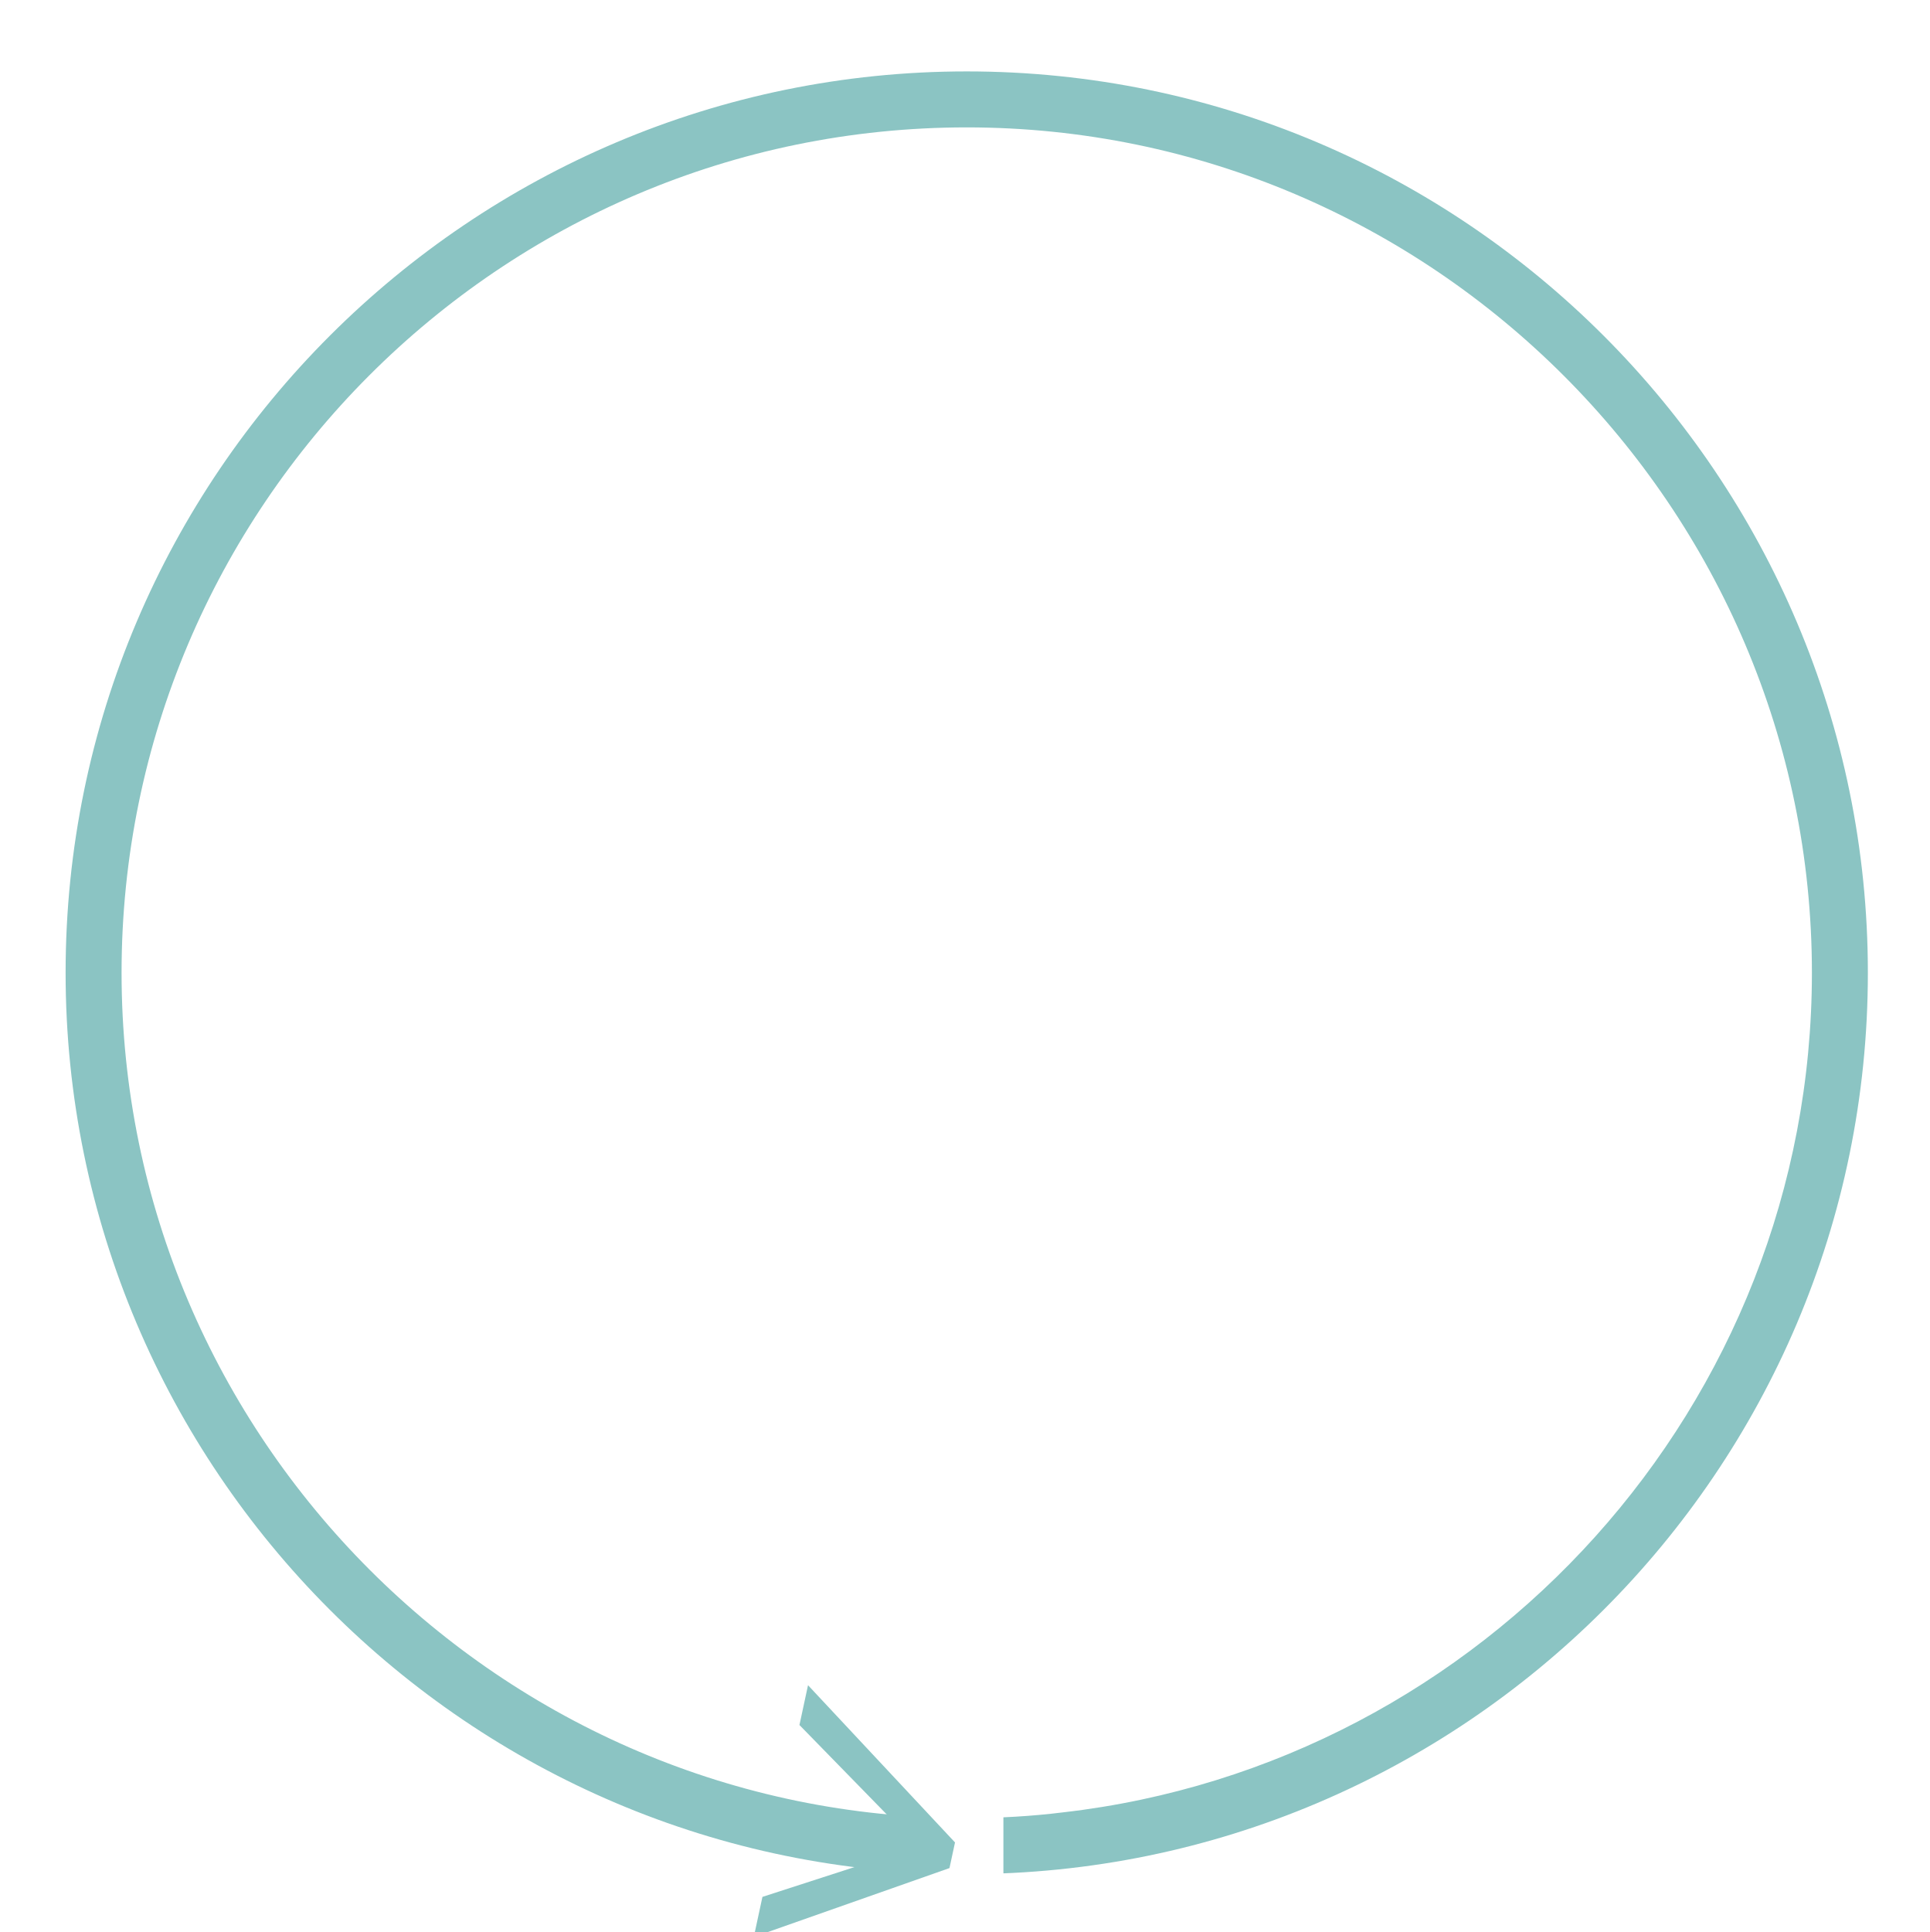
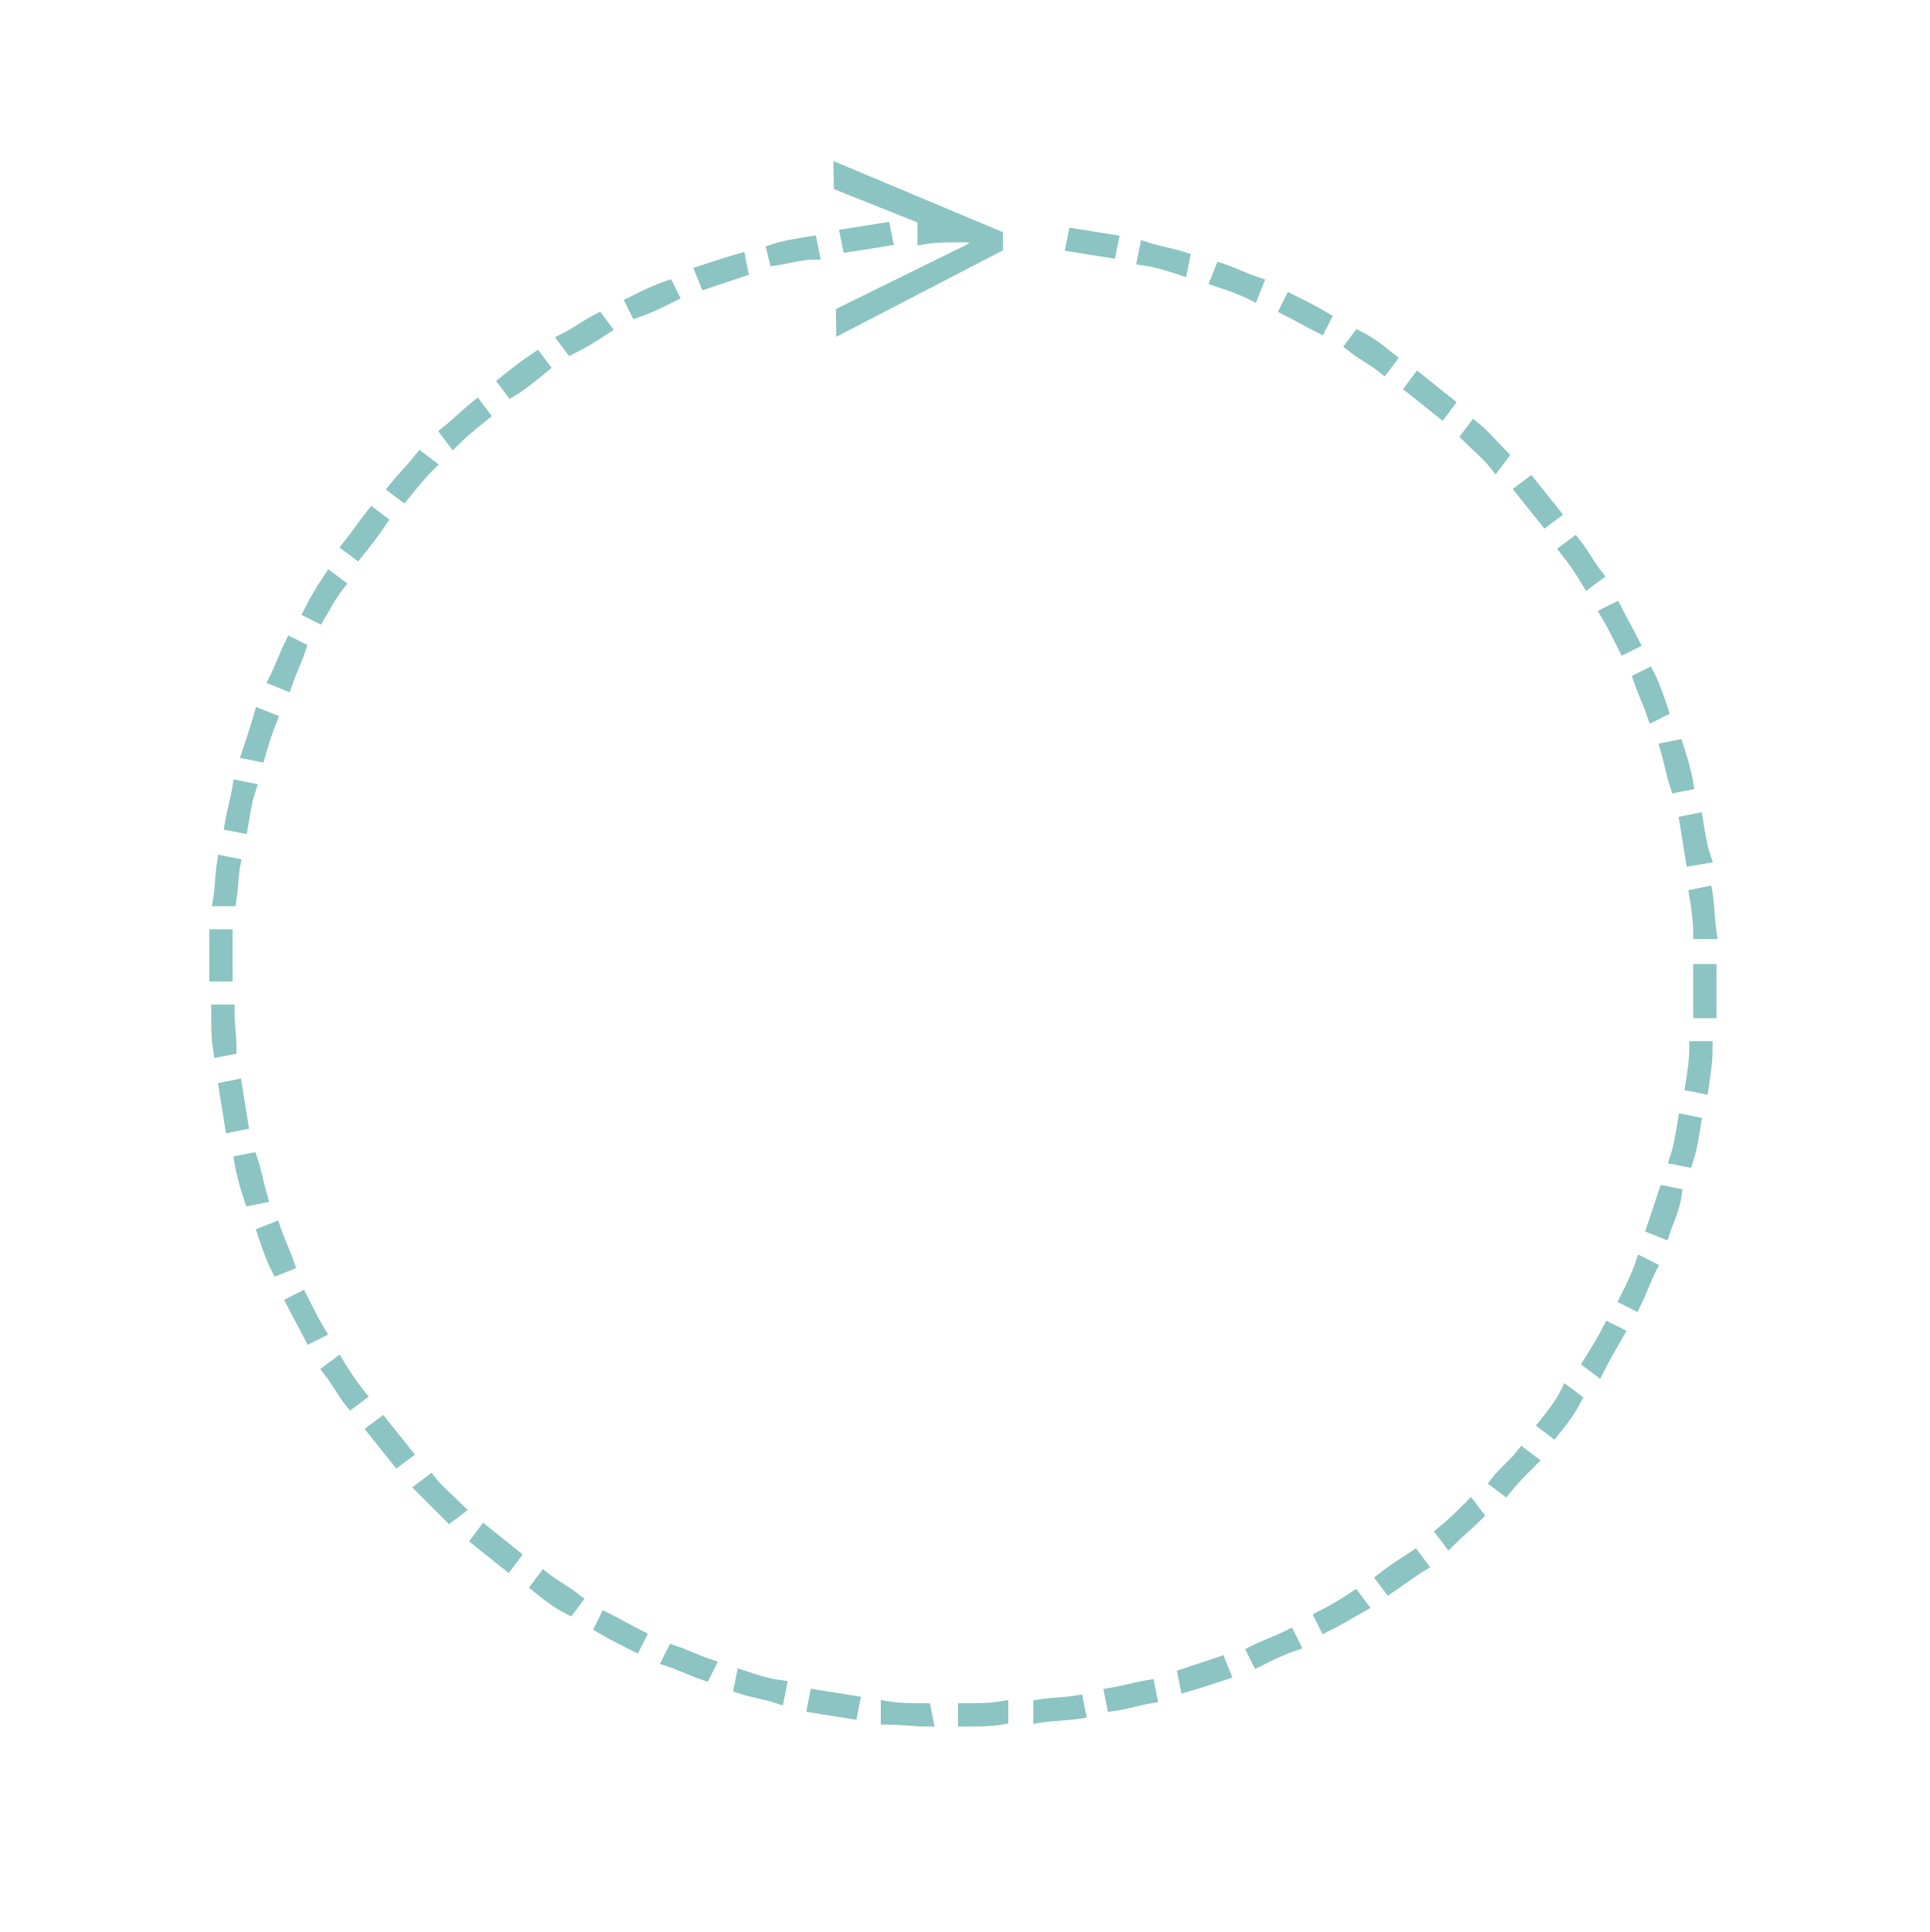
- <svg xmlns="http://www.w3.org/2000/svg" xmlns:xlink="http://www.w3.org/1999/xlink" version="1.1" id="Layer_1" x="0px" y="0px" viewBox="0 0 100 100.1" style="enable-background:new 0 0 100 100.1;" xml:space="preserve">
+ <svg xmlns="http://www.w3.org/2000/svg" version="1.1" x="0px" y="0px" viewBox="0 0 100 100.1" style="enable-background:new 0 0 100 100.1;" xml:space="preserve">
  <style type="text/css">
- 	.st0{clip-path:url(#SVGID_2_);}
- 	.st1{fill:#8BC4C3;}
- 	.st2{font-family:'Rajdhani-Bold';}
- 	.st3{font-size:27.129px;}
+ 	.st0{fill:#8BC4C3;stroke:#8BC4C3;stroke-width:0.709;stroke-miterlimit:10;}
+ 	.st1{fill:none;}
+ 	.st2{fill:#8BC4C3;}
+ 	.st3{font-family:'Rajdhani-Bold';}
+ 	.st4{font-size:18.495px;}
+ 	.st5{display:none;}
+ 	.st6{display:inline;fill:none;stroke:#8BC4C3;stroke-miterlimit:10;}
+ 	.st7{display:inline;fill:none;stroke:#CE8669;stroke-width:0.709;stroke-miterlimit:10;}
+ 	.st8{display:inline;fill:none;stroke:#CE8669;stroke-miterlimit:10;}
</style>
-   <g>
+   <g id="Layer_1">
    <g>
-       <line x1="18.3" y1="89.6" x2="24.9" y2="88.4" />
-       <line x1="54.9" y1="96.9" x2="54.1" y2="96.4" />
      <g>
-         <defs>
-           <polyline id="SVGID_1_" points="47.8,98.5 47.8,91.7 52,91.7 52,99.3 103.1,98.7 103.3,-1.6 -8,-1.8 -2.3,98.5     " />
-         </defs>
-         <clipPath id="SVGID_2_">
-           <use xlink:href="#SVGID_1_" style="overflow:visible;" />
-         </clipPath>
-         <g class="st0">
-           <path class="st1" d="M50.1,97.1c-25.8,0-46.7-21-46.7-46.7c0-25.8,21-46.7,46.7-46.7c25.8,0,46.7,21,46.7,46.7      C96.8,76.2,75.8,97.1,50.1,97.1z M50.1,6.6C25.9,6.6,6.3,26.3,6.3,50.4s19.7,43.8,43.8,43.8c1.7,0,3.4-0.1,5-0.3      c21.8-2.5,38.8-21.1,38.8-43.5C93.9,26.3,74.2,6.6,50.1,6.6z" />
+         <g>
+           <path class="st0" d="M50,89.1v-0.5c0.6,0,1.3,0,1.9-0.1V89C51.3,89.1,50.6,89.1,50,89.1z M48,89.1c-0.6,0-1.3-0.1-2-0.1v-0.5      c0.6,0.1,1.3,0.1,1.9,0.1L48,89.1z M53.9,88.9v-0.5c0.6-0.1,1.3-0.1,1.9-0.2l0.1,0.5C55.2,88.8,54.5,88.8,53.9,88.9z M44.1,88.7      c-0.6-0.1-1.3-0.2-1.9-0.3l0.1-0.5c0.6,0.1,1.3,0.2,1.9,0.3L44.1,88.7z M57.7,88.3l-0.1-0.5c0.6-0.1,1.3-0.3,1.9-0.4l0.1,0.5      C59,88,58.4,88.2,57.7,88.3z M40.3,87.9c-0.6-0.2-1.3-0.3-1.9-0.5l0.1-0.5c0.6,0.2,1.2,0.4,1.9,0.5L40.3,87.9z M61.5,87.3      l-0.1-0.5c0.6-0.2,1.2-0.4,1.8-0.6l0.2,0.5C62.8,86.9,62.2,87.1,61.5,87.3z M36.5,86.7c-0.6-0.2-1.2-0.5-1.8-0.7l0.2-0.4      c0.6,0.2,1.2,0.5,1.8,0.7L36.5,86.7z M65.2,86L65,85.6c0.6-0.3,1.2-0.5,1.8-0.8l0.2,0.4C66.4,85.4,65.8,85.7,65.2,86z       M32.9,85.2c-0.6-0.3-1.2-0.6-1.7-0.9l0.2-0.4c0.6,0.3,1.1,0.6,1.7,0.9L32.9,85.2z M68.7,84.2l-0.2-0.4c0.6-0.3,1.1-0.6,1.7-1      l0.3,0.4C69.8,83.6,69.3,83.9,68.7,84.2z M29.5,83.3c-0.6-0.3-1.1-0.7-1.6-1.1l0.3-0.4c0.5,0.4,1.1,0.7,1.6,1.1L29.5,83.3z       M72,82.2l-0.3-0.4c0.5-0.4,1-0.7,1.6-1.1l0.3,0.4C73.1,81.4,72.6,81.8,72,82.2z M26.3,81c-0.5-0.4-1-0.8-1.5-1.2l0.3-0.4      c0.5,0.4,1,0.8,1.5,1.2L26.3,81z M75.1,79.8l-0.3-0.4c0.5-0.4,1-0.9,1.4-1.3l0.3,0.4C76.1,78.9,75.6,79.3,75.1,79.8z M23.3,78.5      c-0.5-0.5-0.9-0.9-1.4-1.4l0.4-0.3c0.4,0.5,0.9,0.9,1.4,1.4L23.3,78.5z M78,77.1l-0.4-0.3c0.4-0.5,0.9-0.9,1.3-1.4l0.4,0.3      C78.9,76.1,78.4,76.6,78,77.1z M20.6,75.6c-0.4-0.5-0.8-1-1.2-1.5l0.4-0.3c0.4,0.5,0.8,1,1.2,1.5L20.6,75.6z M80.5,74.1      l-0.4-0.3c0.4-0.5,0.8-1,1.1-1.6l0.4,0.3C81.3,73.1,80.9,73.6,80.5,74.1z M18.2,72.6c-0.4-0.5-0.7-1.1-1.1-1.6l0.4-0.3      c0.3,0.5,0.7,1.1,1.1,1.6L18.2,72.6z M82.8,70.9l-0.4-0.3c0.3-0.5,0.7-1.1,1-1.7l0.4,0.2C83.4,69.8,83.1,70.3,82.8,70.9z       M16.1,69.2c-0.3-0.6-0.6-1.1-0.9-1.7l0.4-0.2c0.3,0.6,0.6,1.2,0.9,1.7L16.1,69.2z M84.7,67.5l-0.4-0.2c0.3-0.6,0.6-1.2,0.8-1.8      l0.4,0.2C85.2,66.3,85,66.9,84.7,67.5z M14.4,65.7c-0.3-0.6-0.5-1.2-0.7-1.8l0.5-0.2c0.2,0.6,0.5,1.2,0.7,1.8L14.4,65.7z       M86.2,63.8l-0.5-0.2c0.2-0.6,0.4-1.2,0.6-1.8l0.5,0.1C86.7,62.6,86.4,63.2,86.2,63.8z M13,62.1c-0.2-0.6-0.4-1.3-0.5-1.9      l0.5-0.1c0.2,0.6,0.3,1.2,0.5,1.9L13,62.1z M87.4,60.1L86.9,60c0.2-0.6,0.3-1.3,0.4-1.9l0.5,0.1C87.7,58.8,87.6,59.5,87.4,60.1z       M12,58.3c-0.1-0.6-0.2-1.3-0.3-1.9l0.5-0.1c0.1,0.6,0.2,1.3,0.3,1.9L12,58.3z M88.2,56.3l-0.5-0.1c0.1-0.6,0.2-1.3,0.2-1.9h0.5      C88.4,55,88.3,55.6,88.2,56.3z M11.4,54.4c-0.1-0.6-0.1-1.3-0.1-2h0.5c0,0.6,0.1,1.3,0.1,1.9L11.4,54.4z M88.6,52.4h-0.5      c0-0.6,0-1.3,0-1.9v-0.2h0.5v0.2C88.6,51.1,88.6,51.7,88.6,52.4z M11.7,50.5h-0.5v-0.1c0-0.6,0-1.3,0-1.9h0.5      C11.7,49.2,11.7,49.8,11.7,50.5C11.7,50.4,11.7,50.5,11.7,50.5z M88.1,48.3c0-0.6-0.1-1.3-0.2-1.9l0.5-0.1      c0.1,0.6,0.1,1.3,0.2,2H88.1z M11.9,46.6h-0.5c0.1-0.6,0.1-1.3,0.2-1.9l0.5,0.1C12,45.3,12,46,11.9,46.6z M87.7,44.5      c-0.1-0.6-0.2-1.3-0.3-1.9l0.5-0.1c0.1,0.6,0.2,1.3,0.4,1.9L87.7,44.5z M12.5,42.8L12,42.7c0.1-0.6,0.3-1.3,0.4-1.9l0.5,0.1      C12.7,41.5,12.6,42.2,12.5,42.8z M86.9,40.7c-0.2-0.6-0.3-1.2-0.5-1.9l0.5-0.1c0.2,0.6,0.4,1.3,0.5,1.9L86.9,40.7z M13.4,39.1      L12.9,39c0.2-0.6,0.4-1.2,0.6-1.9l0.5,0.2C13.8,37.8,13.6,38.4,13.4,39.1z M85.7,37c-0.2-0.6-0.5-1.2-0.7-1.8l0.4-0.2      c0.3,0.6,0.5,1.2,0.7,1.8L85.7,37z M14.8,35.4l-0.5-0.2c0.3-0.6,0.5-1.2,0.8-1.8l0.4,0.2C15.3,34.2,15,34.8,14.8,35.4z       M84.2,33.5c-0.3-0.6-0.6-1.2-0.9-1.7l0.4-0.2c0.3,0.6,0.6,1.1,0.9,1.7L84.2,33.5z M16.5,31.9l-0.4-0.2c0.3-0.6,0.6-1.1,1-1.7      l0.4,0.3C17.1,30.8,16.8,31.4,16.5,31.9z M82.3,30.1c-0.3-0.5-0.7-1.1-1.1-1.6l0.4-0.3c0.4,0.5,0.7,1.1,1.1,1.6L82.3,30.1z       M18.5,28.6l-0.4-0.3c0.4-0.5,0.8-1.1,1.2-1.6l0.4,0.3C19.3,27.6,18.9,28.1,18.5,28.6z M80.1,26.9c-0.4-0.5-0.8-1-1.2-1.5      l0.4-0.3c0.4,0.5,0.8,1,1.2,1.5L80.1,26.9z M20.9,25.6l-0.4-0.3c0.4-0.5,0.9-1,1.3-1.5l0.4,0.3C21.7,24.6,21.3,25.1,20.9,25.6z       M77.5,24c-0.4-0.5-0.9-0.9-1.4-1.4l0.3-0.4c0.5,0.4,0.9,0.9,1.4,1.4L77.5,24z M23.5,22.8l-0.3-0.4c0.5-0.4,1-0.9,1.5-1.3      l0.3,0.4C24.5,21.9,24,22.3,23.5,22.8z M74.7,21.3c-0.5-0.4-1-0.8-1.5-1.2l0.3-0.4c0.5,0.4,1,0.8,1.5,1.2L74.7,21.3z M26.5,20.2      l-0.3-0.4c0.5-0.4,1-0.8,1.6-1.2l0.3,0.4C27.5,19.5,27,19.9,26.5,20.2z M71.7,19c-0.5-0.4-1.1-0.7-1.6-1.1l0.3-0.4      c0.6,0.3,1.1,0.7,1.6,1.1L71.7,19z M29.6,18l-0.3-0.4c0.6-0.3,1.1-0.7,1.7-1l0.3,0.4C30.7,17.4,30.2,17.7,29.6,18z M68.4,16.9      c-0.6-0.3-1.1-0.6-1.7-0.9l0.2-0.4c0.6,0.3,1.2,0.6,1.7,0.9L68.4,16.9z M33,16.1l-0.2-0.4c0.6-0.3,1.2-0.6,1.8-0.8l0.2,0.4      C34.2,15.6,33.6,15.9,33,16.1z M64.9,15.2c-0.6-0.3-1.2-0.5-1.8-0.7l0.2-0.5c0.6,0.2,1.2,0.5,1.8,0.7L64.9,15.2z M36.6,14.6      l-0.2-0.5c0.6-0.2,1.2-0.4,1.9-0.6l0.1,0.5C37.8,14.2,37.2,14.4,36.6,14.6z M61.2,13.9c-0.6-0.2-1.2-0.4-1.9-0.5l0.1-0.5      c0.6,0.2,1.3,0.3,1.9,0.5L61.2,13.9z M40.2,13.4L40.1,13c0.6-0.2,1.3-0.3,1.9-0.4l0.1,0.5C41.5,13.1,40.9,13.3,40.2,13.4z       M57.5,13c-0.6-0.1-1.3-0.2-1.9-0.3l0.1-0.5c0.6,0.1,1.3,0.2,1.9,0.3L57.5,13z M44,12.7l-0.1-0.5c0.6-0.1,1.3-0.2,1.9-0.3      l0.1,0.5C45.3,12.5,44.7,12.6,44,12.7z M47.9,12.3v-0.5c0.6,0,1.3-0.1,2-0.1v0.5C49.2,12.2,48.5,12.2,47.9,12.3z" />
        </g>
+         <line class="st1" x1="18.3" y1="89.6" x2="24.9" y2="88.4" />
+         <line class="st1" x1="54.9" y1="96.9" x2="54.1" y2="96.4" />
      </g>
+       <text transform="matrix(-0.9998 1.638382e-02 -1.638382e-02 -0.9998 52.793 6.045)" class="st2 st3 st4">&lt;</text>
    </g>
-     <text transform="matrix(0.7016 0.1511 -0.2106 0.9776 37.4495 103.2233)" class="st1 st2 st3">&gt;</text>
+   </g>
+   <g id="Layer_2" class="st5">
+     <rect x="0.3" y="0.1" class="st6" width="99.8" height="99.8" />
+     <line class="st7" x1="50.3" y1="-3.4" x2="50.3" y2="104.3" />
+     <line class="st8" x1="-4.3" y1="50" x2="108" y2="50" />
  </g>
</svg>
